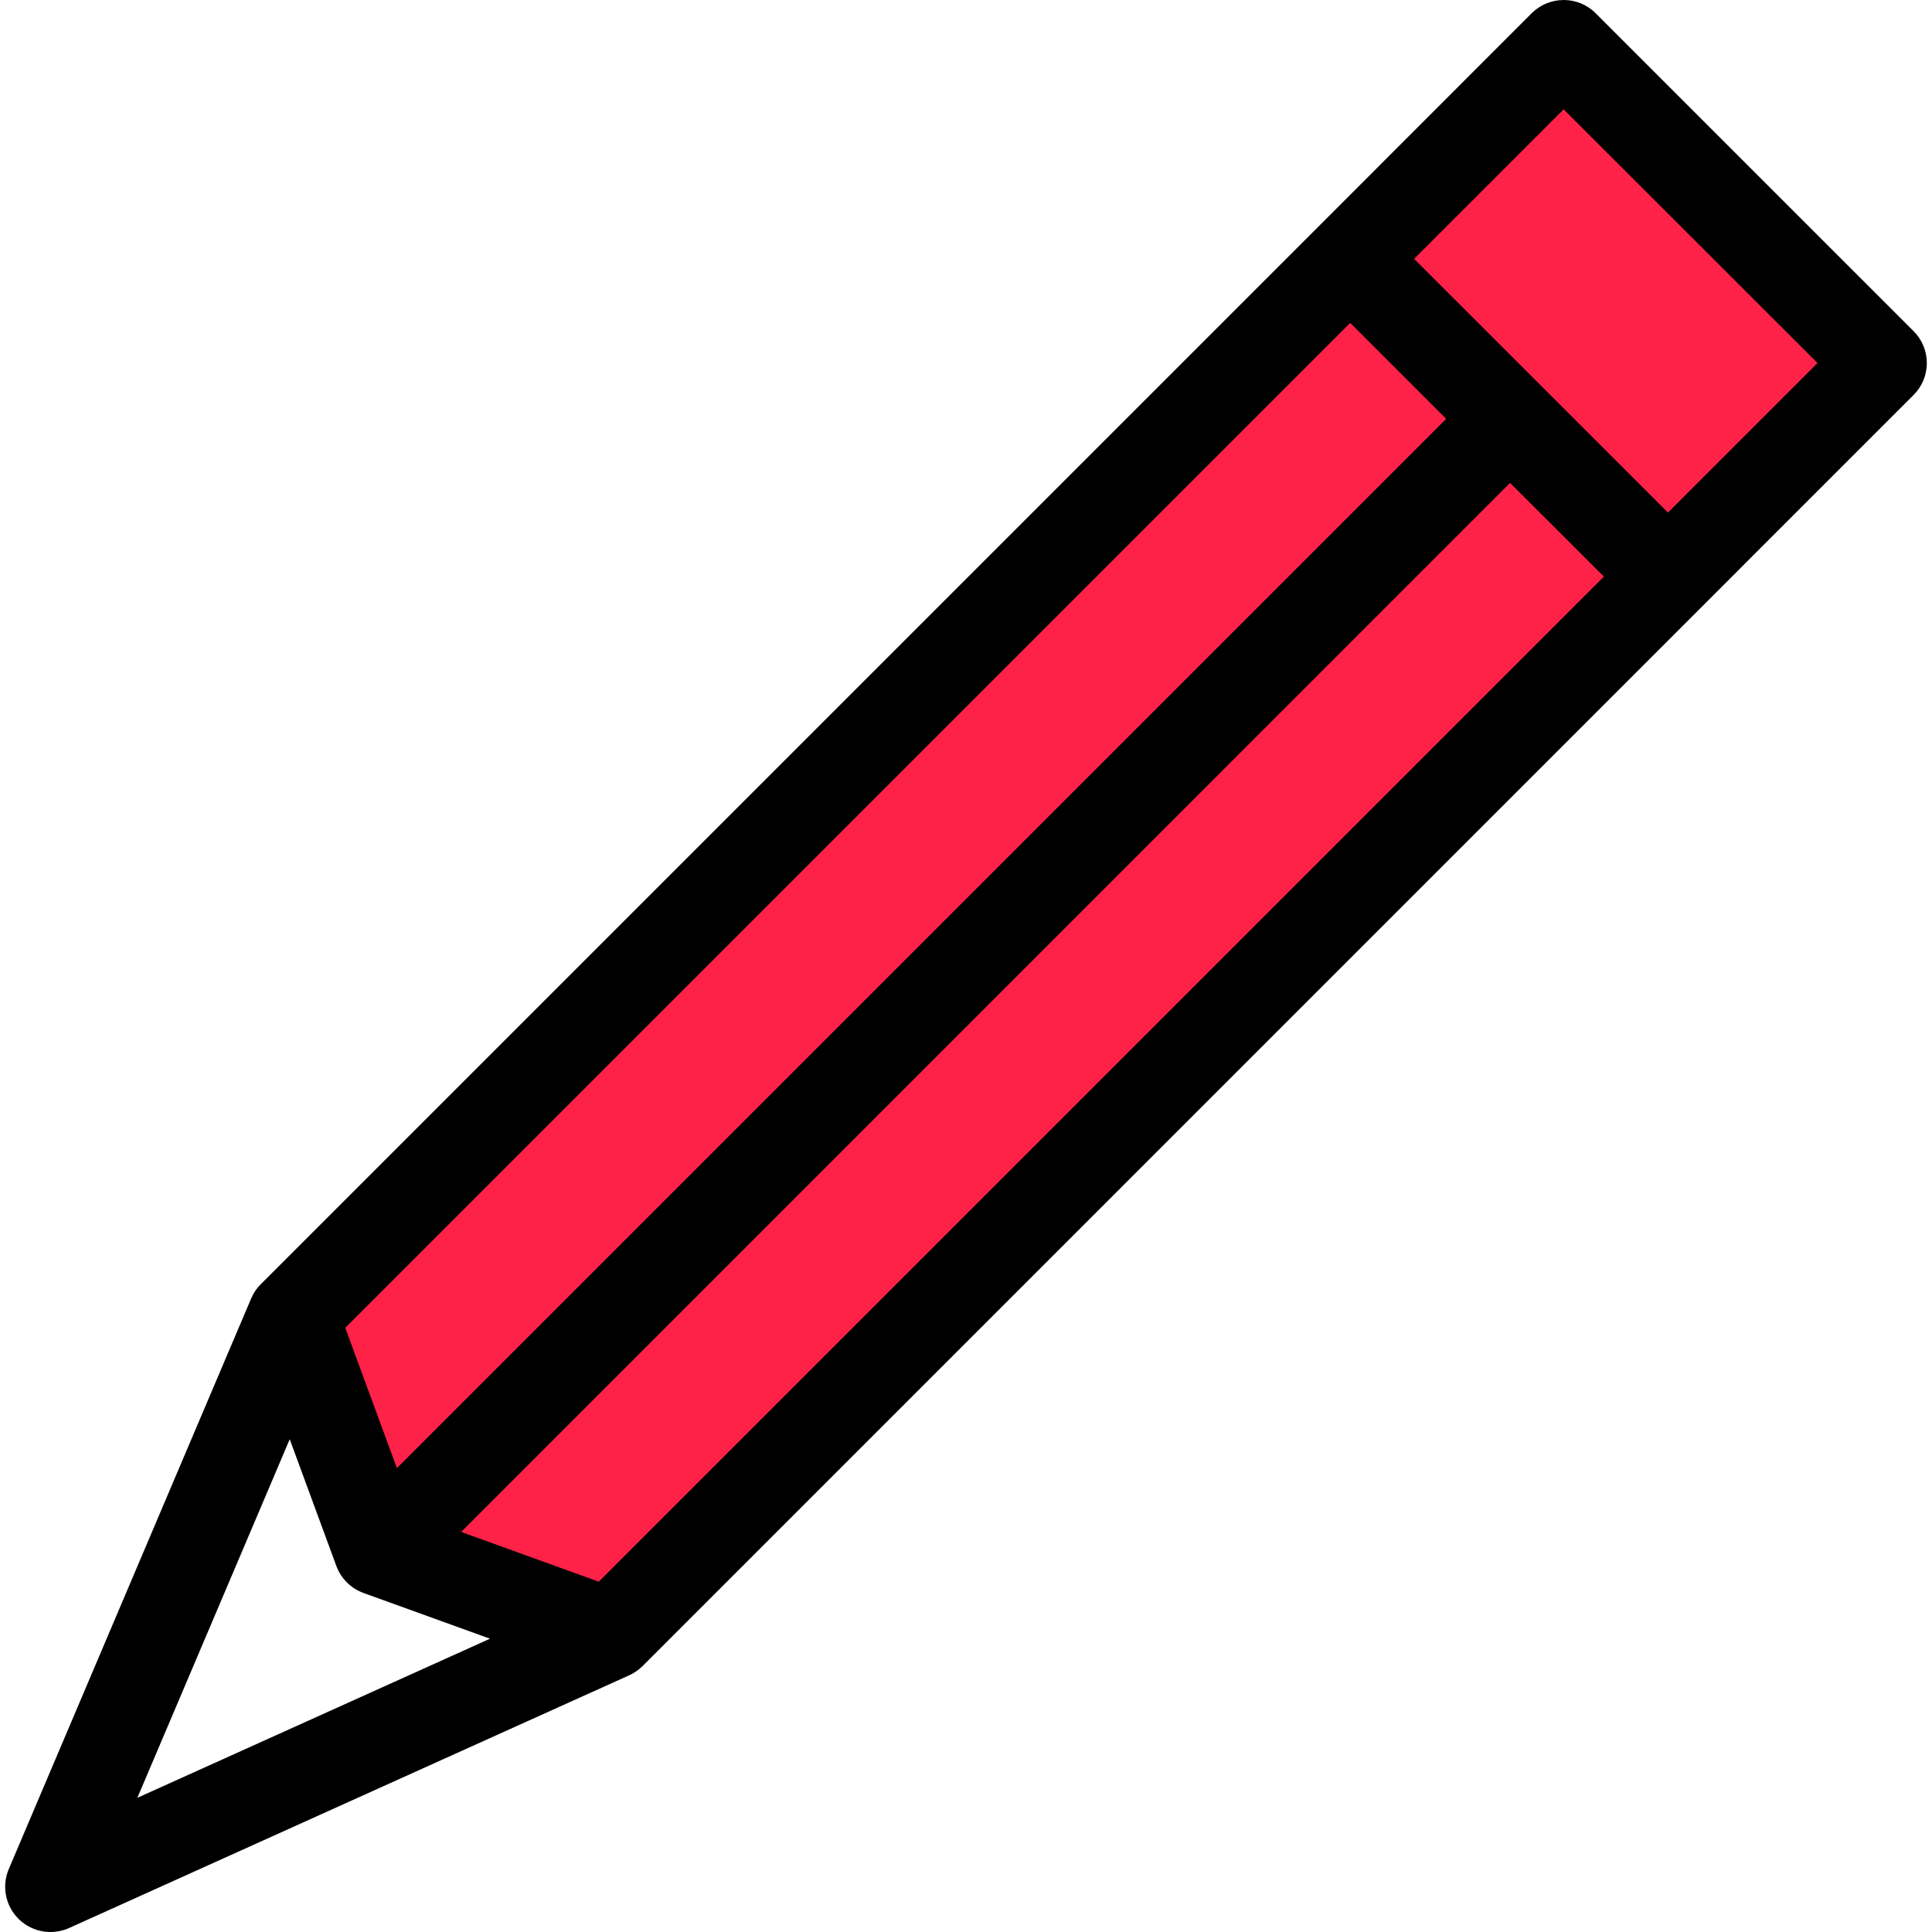
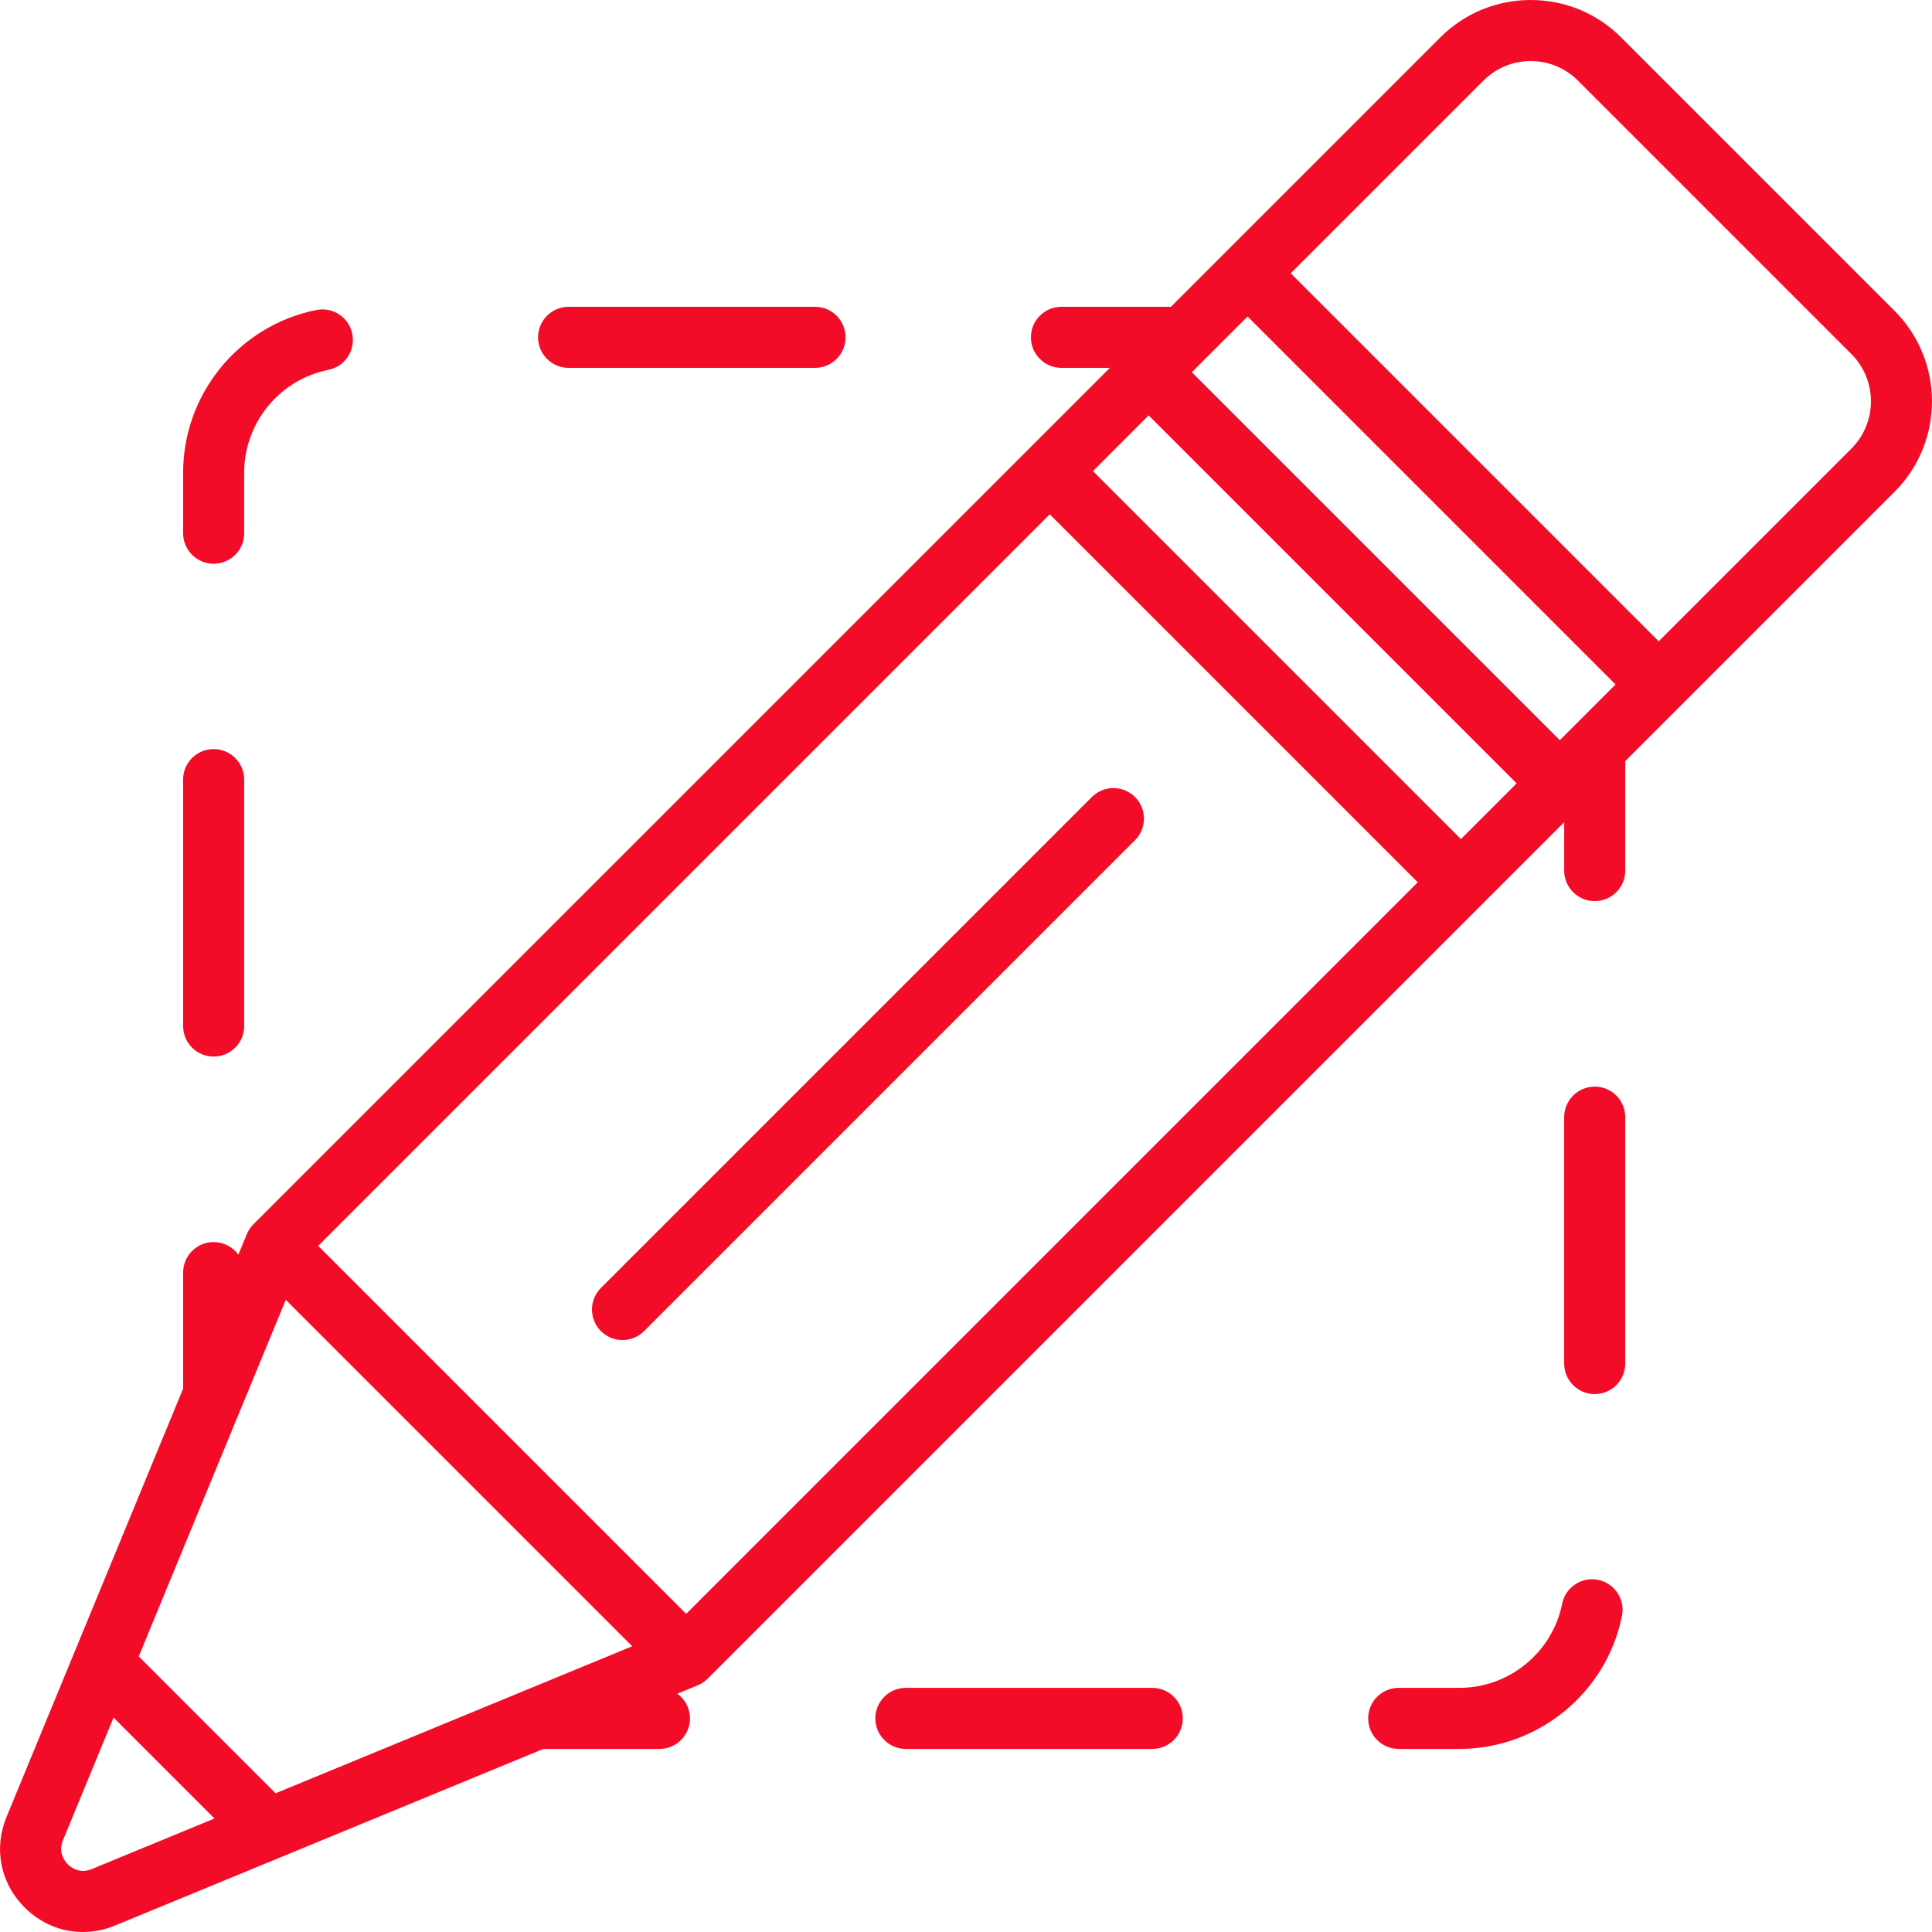
- <svg xmlns="http://www.w3.org/2000/svg" id="Layer_1" viewBox="0 0 512 512" data-name="Layer 1">
-   <g fill="#39e7c5">
-     <path d="m104.384 392.695-15.203-41.316 268.638-268.638 28.257 28.262z" fill-rule="evenodd" fill="#39e7c5" style="fill: rgb(255, 34, 72);" />
-     <path d="m400.184 125.145 27.692 27.667-268.68 268.67-40.622-14.693z" fill-rule="evenodd" fill="#39e7c5" style="fill: rgb(255, 34, 72);" />
-     <path d="m398.186 32.847h60.044v99.115h-60.044z" transform="matrix(.707 -.707 .707 .707 67.151 326.924)" fill="#39e7c5" style="fill: rgb(255, 34, 72);" />
+ <svg xmlns="http://www.w3.org/2000/svg" version="1.1" id="Layer_1" x="0px" y="0px" viewBox="0 0 512 512" style="enable-background:new 0 0 512 512;" xml:space="preserve">
+   <g>
+     <g>
+       <g>
+         <path d="M56.616,280c4.468,0,8.091-3.622,8.091-8.091v-65.303c0-4.468-3.622-8.091-8.091-8.091c-4.468,0-8.091,3.622-8.091,8.091 v65.303C48.525,276.378,52.148,280,56.616,280z" fill="#000000" style="fill: rgb(243, 12, 40);" />
+         <path d="M150.686,97.484h65.303c4.468,0,8.091-3.622,8.091-8.091s-3.622-8.091-8.091-8.091h-65.303 c-4.468,0-8.091,3.622-8.091,8.091S146.217,97.484,150.686,97.484z" fill="#000000" style="fill: rgb(243, 12, 40);" />
+         <path d="M305.365,447.301h-65.303c-4.468,0-8.091,3.622-8.091,8.091c0,4.468,3.622,8.091,8.091,8.091h65.303 c4.469,0,8.091-3.622,8.091-8.091C313.455,450.924,309.833,447.301,305.365,447.301z" fill="#000000" style="fill: rgb(243, 12, 40);" />
+         <path d="M56.616,149.394c4.468,0,8.091-3.622,8.091-8.091v-16.038c0-13.208,9.382-24.665,22.307-27.245 c4.383-0.874,7.225-5.135,6.352-9.517c-0.874-4.382-5.136-7.228-9.517-6.352c-20.468,4.084-35.323,22.216-35.323,43.113v16.038 C48.525,145.772,52.148,149.394,56.616,149.394z" fill="#000000" style="fill: rgb(243, 12, 40);" />
+         <path d="M423.505,418.681c-4.379-0.878-8.646,1.96-9.524,6.341c-2.59,12.909-14.046,22.279-27.239,22.279h-16.074 c-4.469,0-8.091,3.622-8.091,8.091s3.621,8.091,8.091,8.091h16.074c20.876,0,39.003-14.836,43.104-35.277 C430.725,423.825,427.886,419.56,423.505,418.681z" fill="#000000" style="fill: rgb(243, 12, 40);" />
+         <path d="M159.249,352.759c1.579,1.58,3.65,2.37,5.721,2.37c2.07,0,4.141-0.79,5.721-2.37l130.098-130.097 c3.16-3.16,3.16-8.281,0-11.441c-3.16-3.159-8.281-3.16-11.442,0L159.249,341.318 C156.089,344.478,156.089,349.599,159.249,352.759z" fill="#000000" style="fill: rgb(243, 12, 40);" />
+         <path d="M502.077,82.377L429.63,9.932C423.226,3.528,414.71,0,405.652,0c-9.057,0-17.573,3.528-23.978,9.932l-71.37,71.37 h-29.011c-4.469,0-8.091,3.622-8.091,8.091c0,4.468,3.621,8.091,8.091,8.091h12.83L67.157,324.447 c-0.754,0.754-1.352,1.651-1.758,2.636l-2.236,5.425c-1.47-2.027-3.851-3.349-6.547-3.349c-4.468,0-8.091,3.622-8.091,8.091 v30.761L1.726,481.519c-3.455,8.379-1.62,17.565,4.789,23.974c4.268,4.269,9.767,6.507,15.44,6.507 c2.846,0,5.736-0.564,8.535-1.717l113.51-46.8h30.759c4.468,0,8.091-3.622,8.091-8.091c0-2.695-1.324-5.075-3.349-6.546 l5.425-2.236c0.986-0.407,1.882-1.004,2.636-1.759l226.965-226.963v12.829c0,4.468,3.621,8.091,8.091,8.091 s8.091-3.622,8.091-8.091v-29.011l71.371-71.371C515.298,117.113,515.297,95.599,502.077,82.377z M24.321,495.323 c-3.255,1.342-5.535-0.442-6.363-1.272c-0.83-0.83-2.613-3.11-1.272-6.365l13.406-32.514l26.745,26.745L24.321,495.323z M139.283,447.924c-0.021,0.009-0.041,0.016-0.062,0.025l-66.183,27.287l-36.267-36.267l27.288-66.185 c0.008-0.018,0.015-0.038,0.024-0.056l11.652-28.261l91.807,91.807L139.283,447.924z M181.84,427.688l-97.52-97.518 l193.876-193.876l97.52,97.52L181.84,427.688z M387.157,222.37l-97.52-97.52l14.768-14.768l97.52,97.52L387.157,222.37z M413.368,196.159l-97.52-97.518l3.522-3.522c0.003-0.003,0.005-0.005,0.009-0.009l11.238-11.238l97.52,97.52L413.368,196.159z M490.634,118.894l-51.056,51.056l-97.52-97.521l51.055-51.055c3.349-3.348,7.801-5.193,12.537-5.193 c4.737,0,9.189,1.844,12.536,5.193l72.446,72.445C497.547,100.732,497.547,111.98,490.634,118.894z" fill="#000000" style="fill: rgb(243, 12, 40);" />
+         <path d="M422.615,287.966c-4.469,0-8.091,3.622-8.091,8.091v65.303c0,4.468,3.621,8.091,8.091,8.091s8.091-3.622,8.091-8.091 v-65.303C430.706,291.588,427.085,287.966,422.615,287.966z" fill="#000000" style="fill: rgb(243, 12, 40);" />
+       </g>
+     </g>
  </g>
-   <path d="m442.031 135.838-67.275-67.238 39.629-39.629 67.276 67.237zm-365.251 245.575 12.36 33.595a12.085 12.085 0 0 0 7.172 7.143l33.543 12.12-93.455 42.168zm28.4 7.657 278.067-278.07-25.428-25.43-266.319 266.319 13.682 37.181zm53.5 30.1 266.367-266.358-24.863-24.839-277.972 278.005 36.469 13.191zm348.409-331.444-84.212-84.208a11.9 11.9 0 0 0 -8.492-3.518 12.062 12.062 0 0 0 -8.492 3.519l-56.566 56.6-280.237 280.23a11.476 11.476 0 0 0 -2.548 3.8l-64.209 151.161a11.988 11.988 0 0 0 11.04 16.69 12.335 12.335 0 0 0 4.954-1.061l148.373-66.949a12.359 12.359 0 0 0 3.585-2.458l336.804-336.832a11.942 11.942 0 0 0 0-16.974z" fill="#133cca" fill-rule="evenodd" style="fill: rgb(0, 0, 0);" />
</svg>
